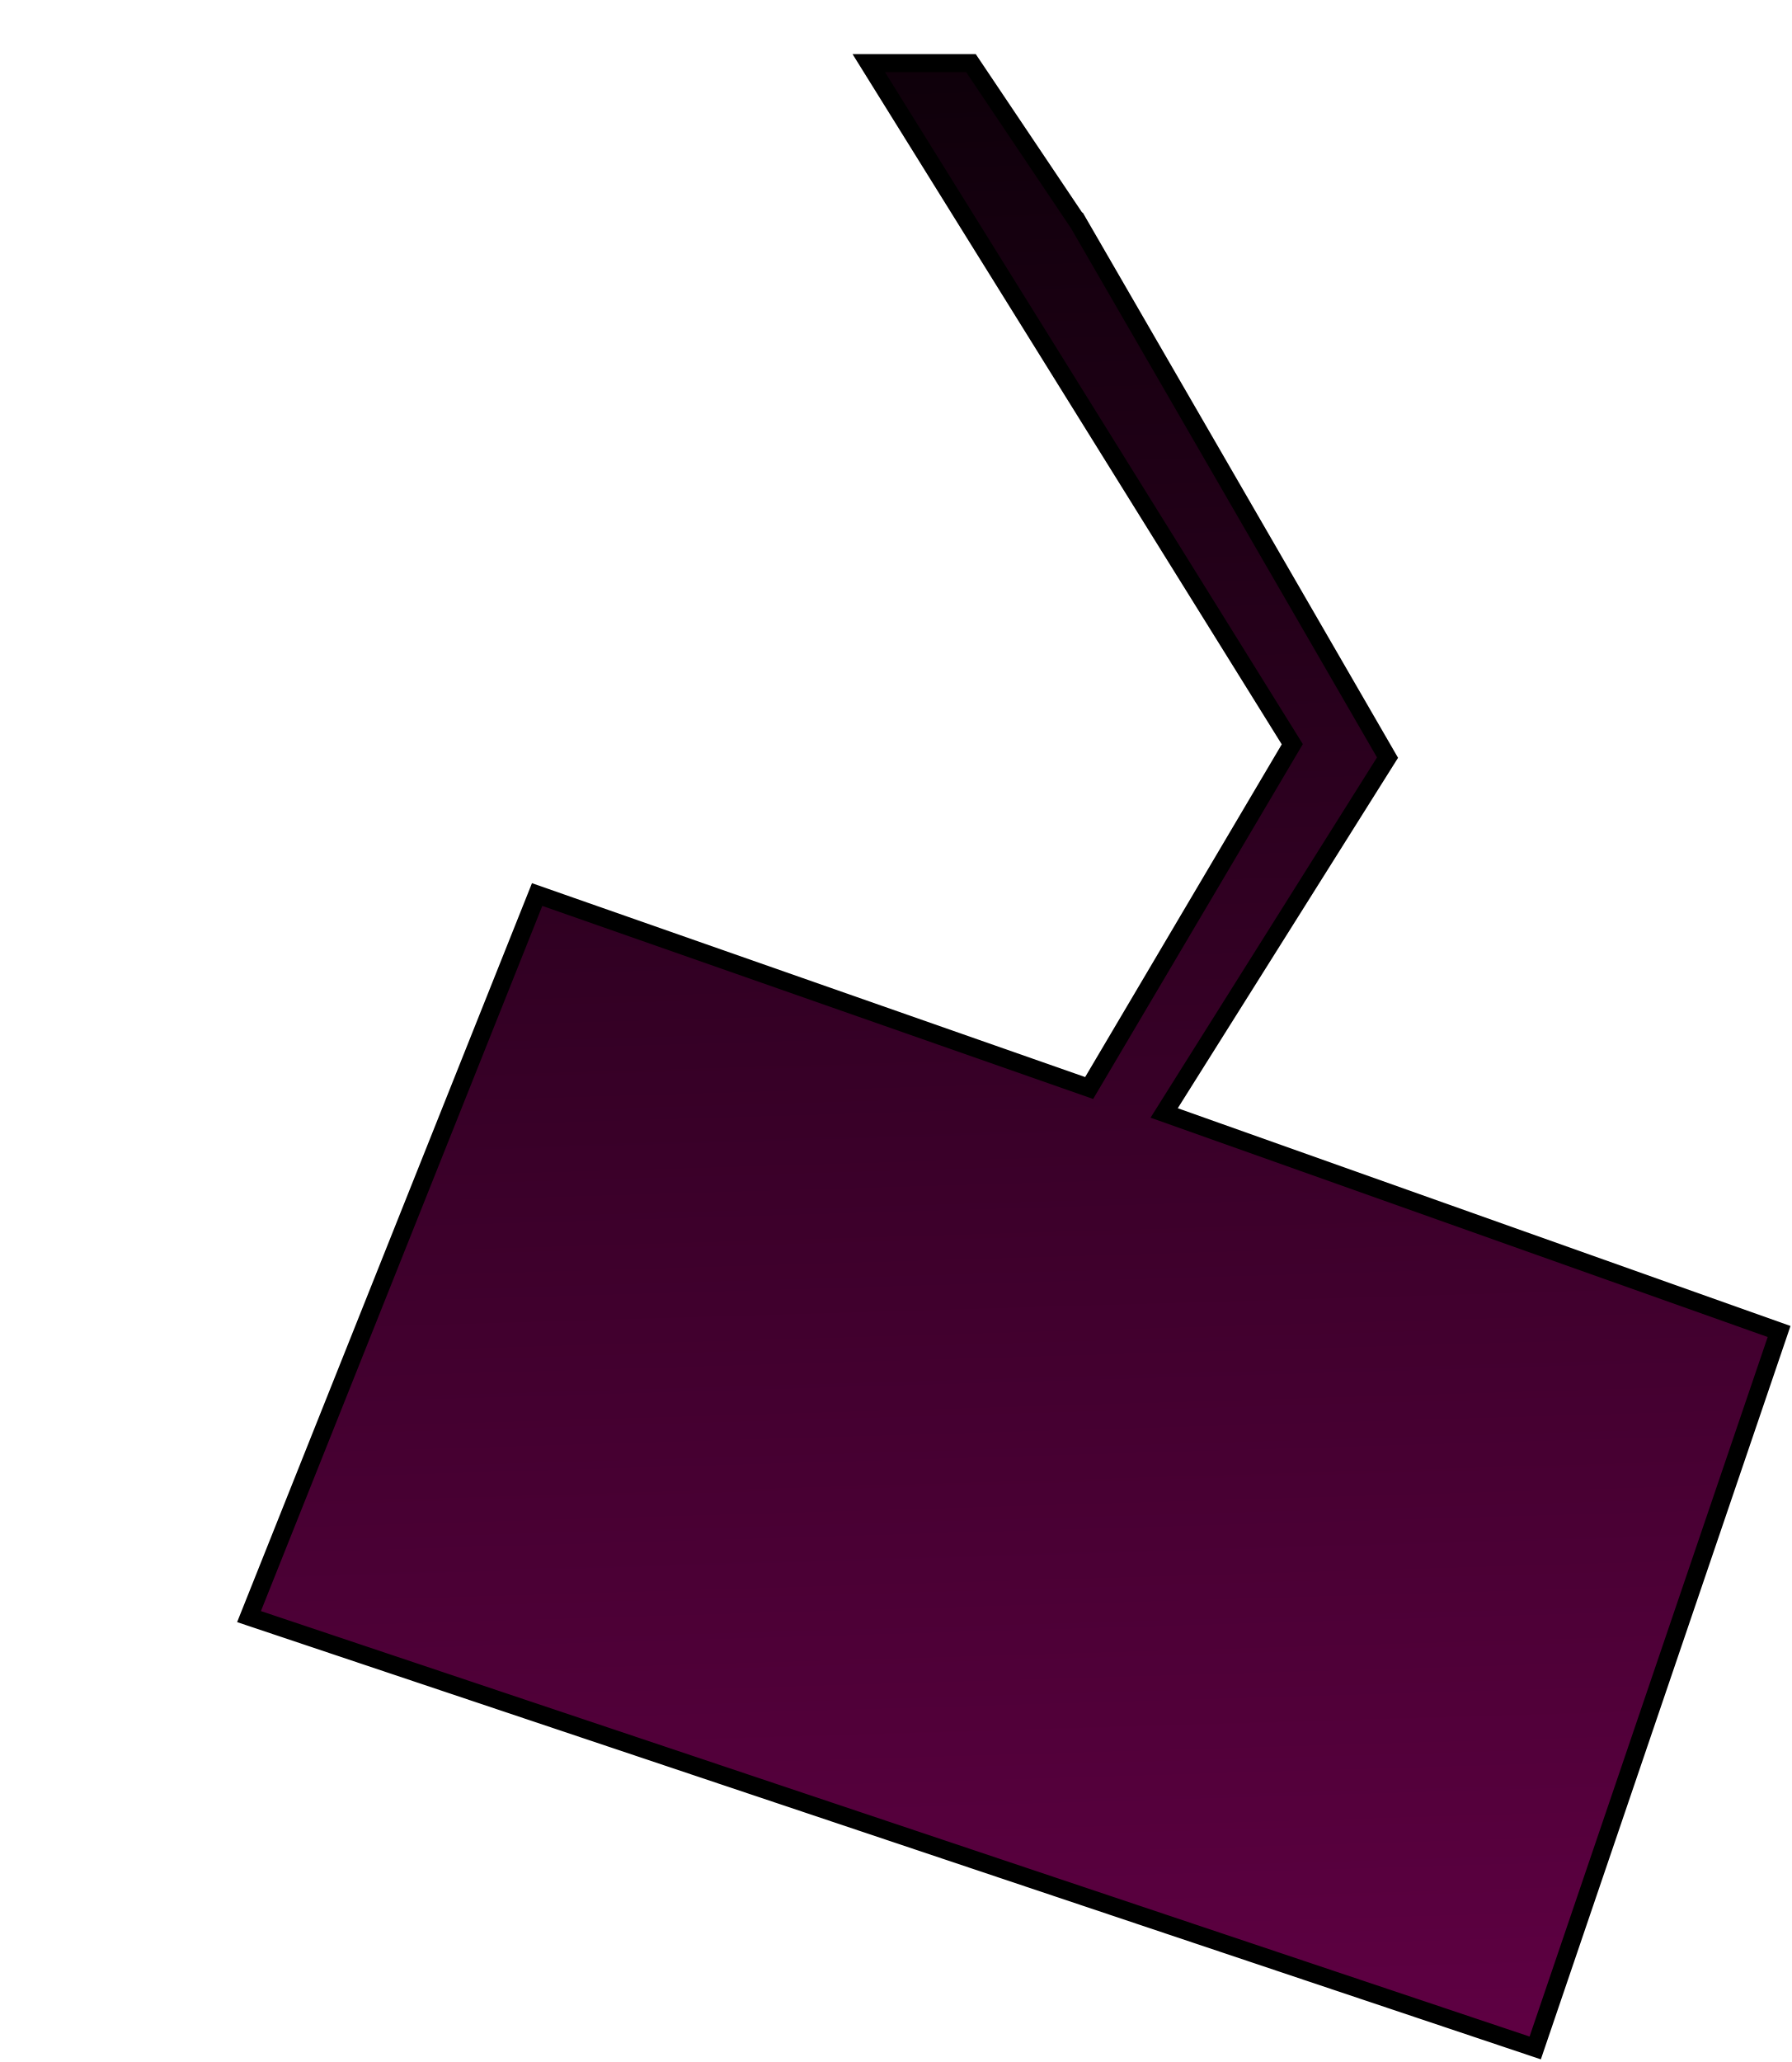
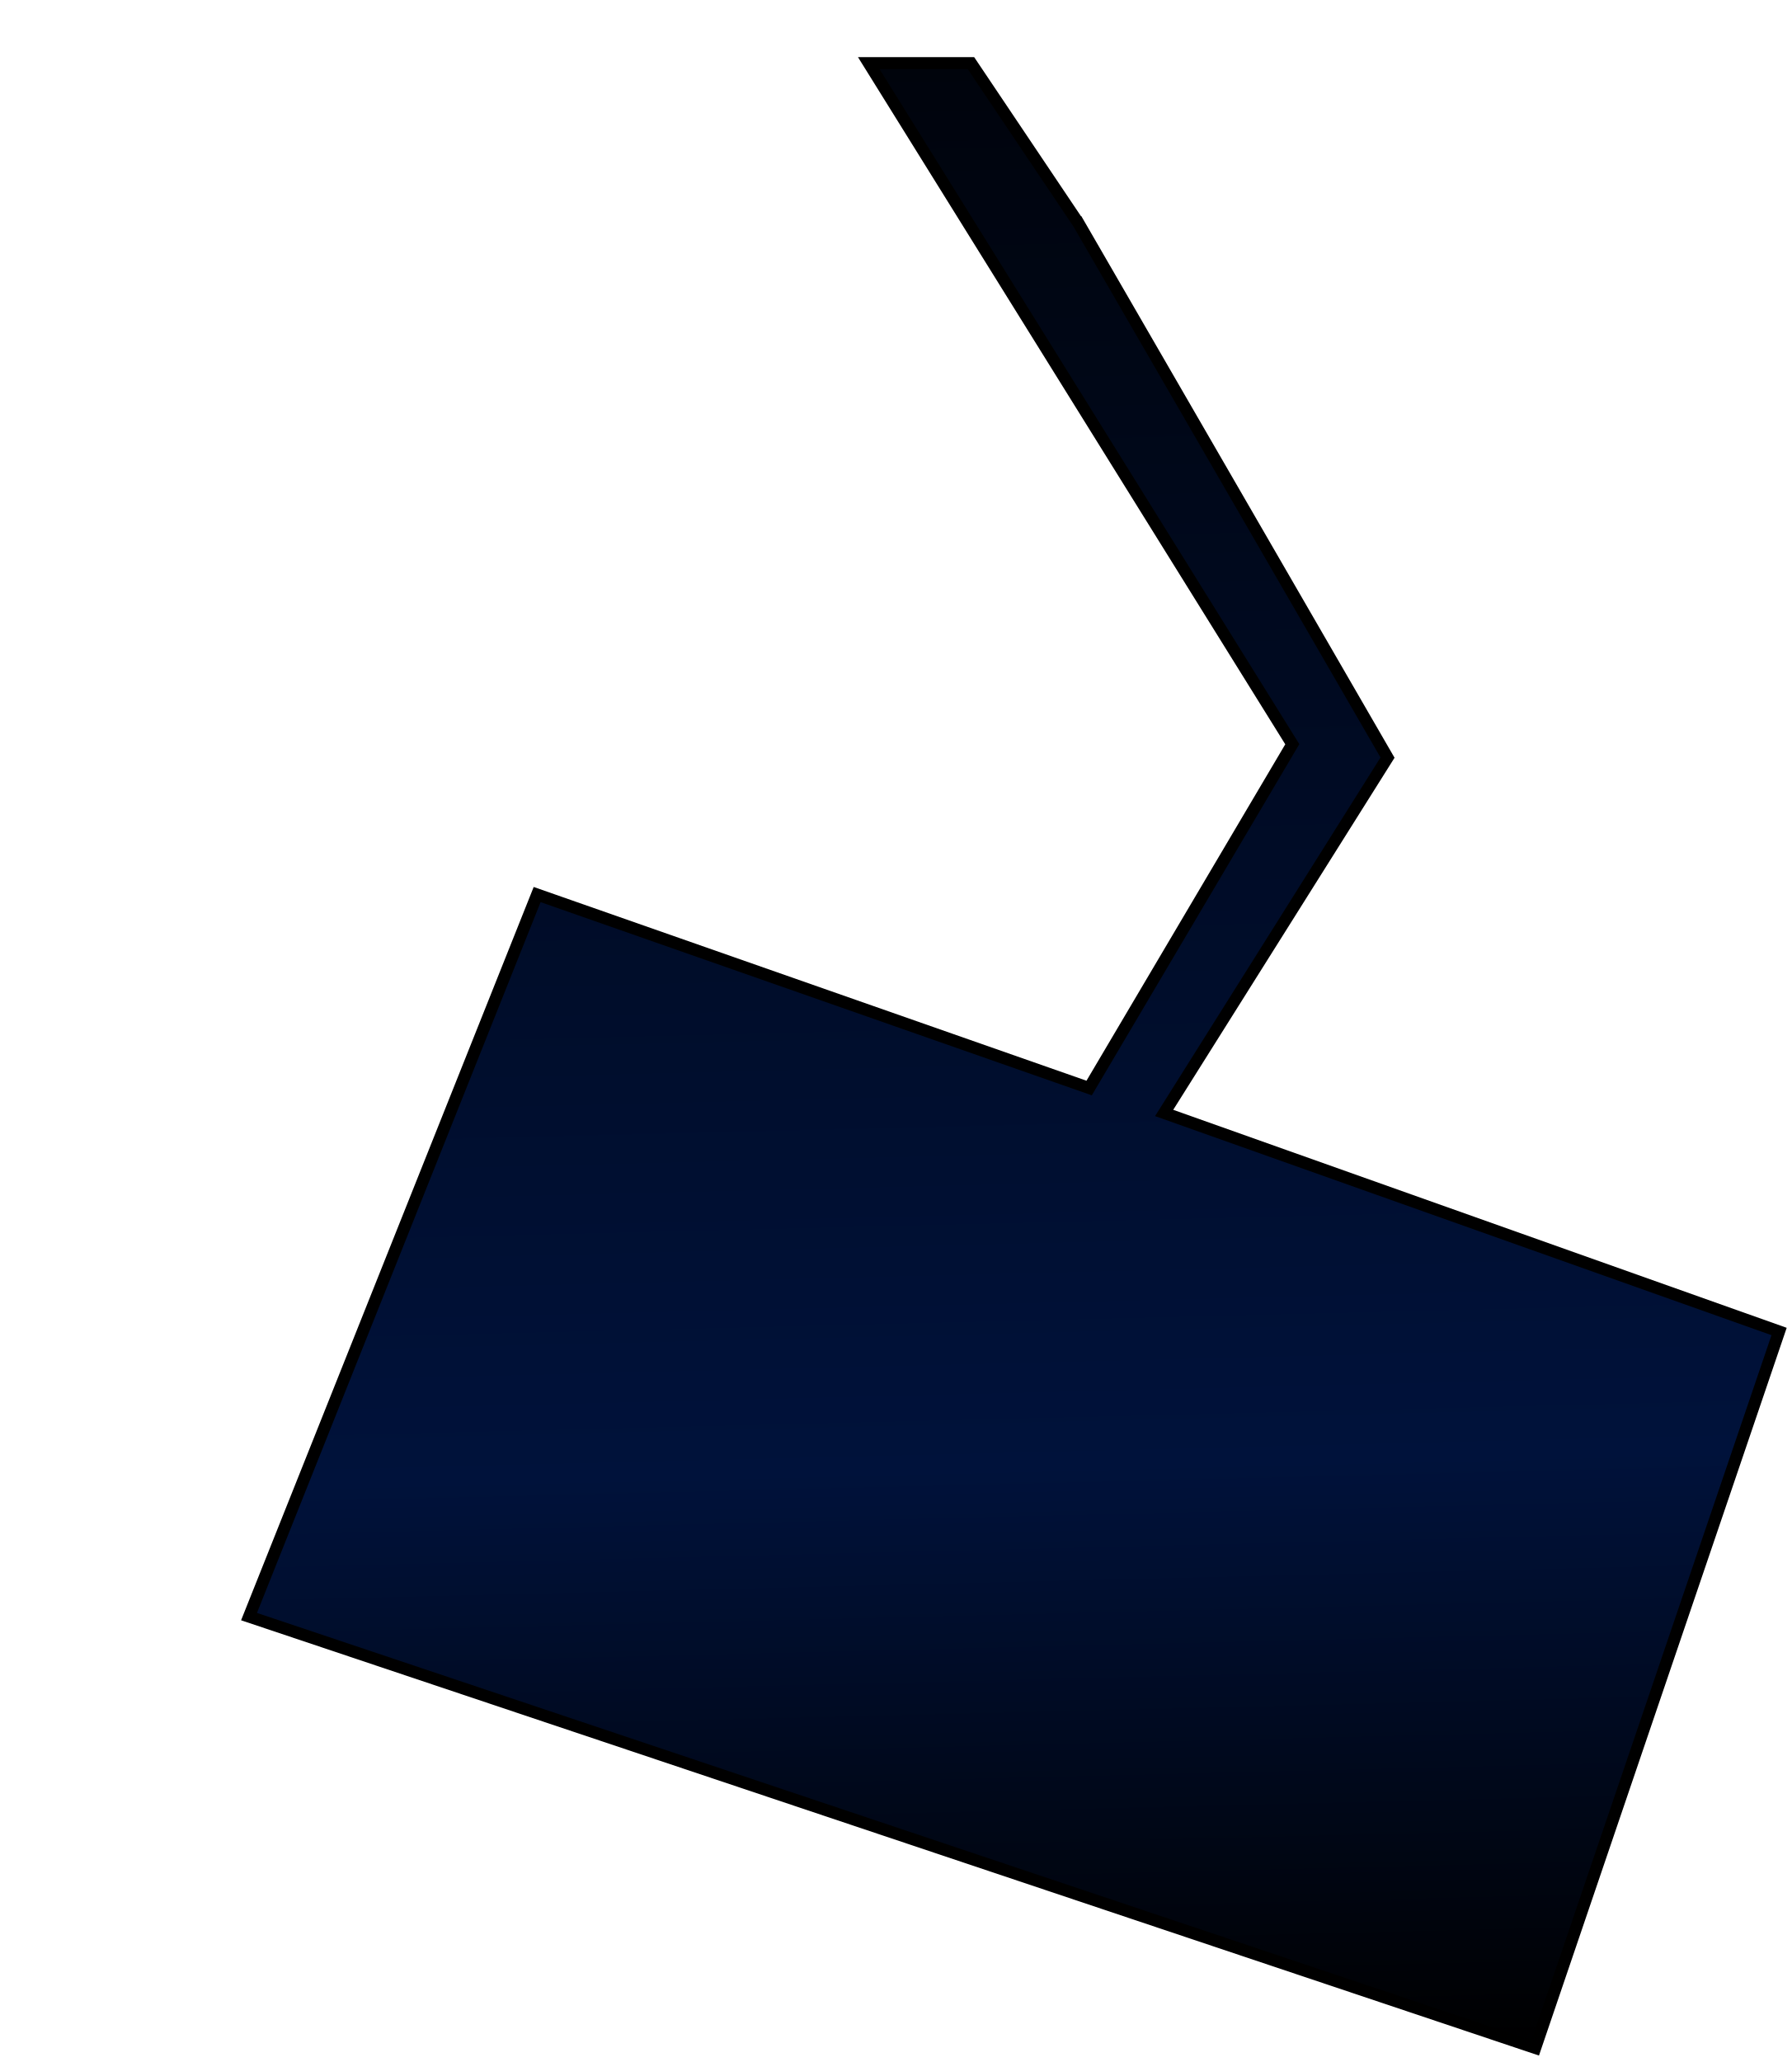
<svg xmlns="http://www.w3.org/2000/svg" width="298" height="343" viewBox="0 0 298 343" fill="none">
-   <path d="M144.538 10.5L161.537 10.5L179.441 37.158L179.444 37.157L230.843 126.024L193.681 185.133L295.988 221.484L255.414 340.662L41.43 268.912L89.364 148.801L181.202 180.985L214.999 123.797L144.538 10.5Z" fill="url(#paint0_linear_2631_2315)" stroke="black" stroke-width="3" />
+   <path d="M144.538 10.5L161.537 10.5L179.441 37.158L179.444 37.157L230.843 126.024L193.681 185.133L295.988 221.484L255.414 340.662L41.43 268.912L89.364 148.801L181.202 180.985L214.999 123.797L144.538 10.5Z" fill="url(#paint0_linear_2631_2315)" stroke="black" stroke-width="2" />
  <defs>
-     <linearGradient id="paint0_linear_2631_2315" x1="166.757" y1="461.349" x2="151.755" y2="-48.344" gradientUnits="userSpaceOnUse">
+     <linearGradient id="paint0_linear_2631_2315" x1="162.539" y1="344" x2="152.971" y2="-48.401" gradientUnits="userSpaceOnUse">
      <stop offset="0.005" />
-       <stop offset="0.231" stop-color="#5F0043" />
+       <stop offset="0.254" stop-color="#00123B" />
      <stop offset="1" />
    </linearGradient>
  </defs>
</svg>
